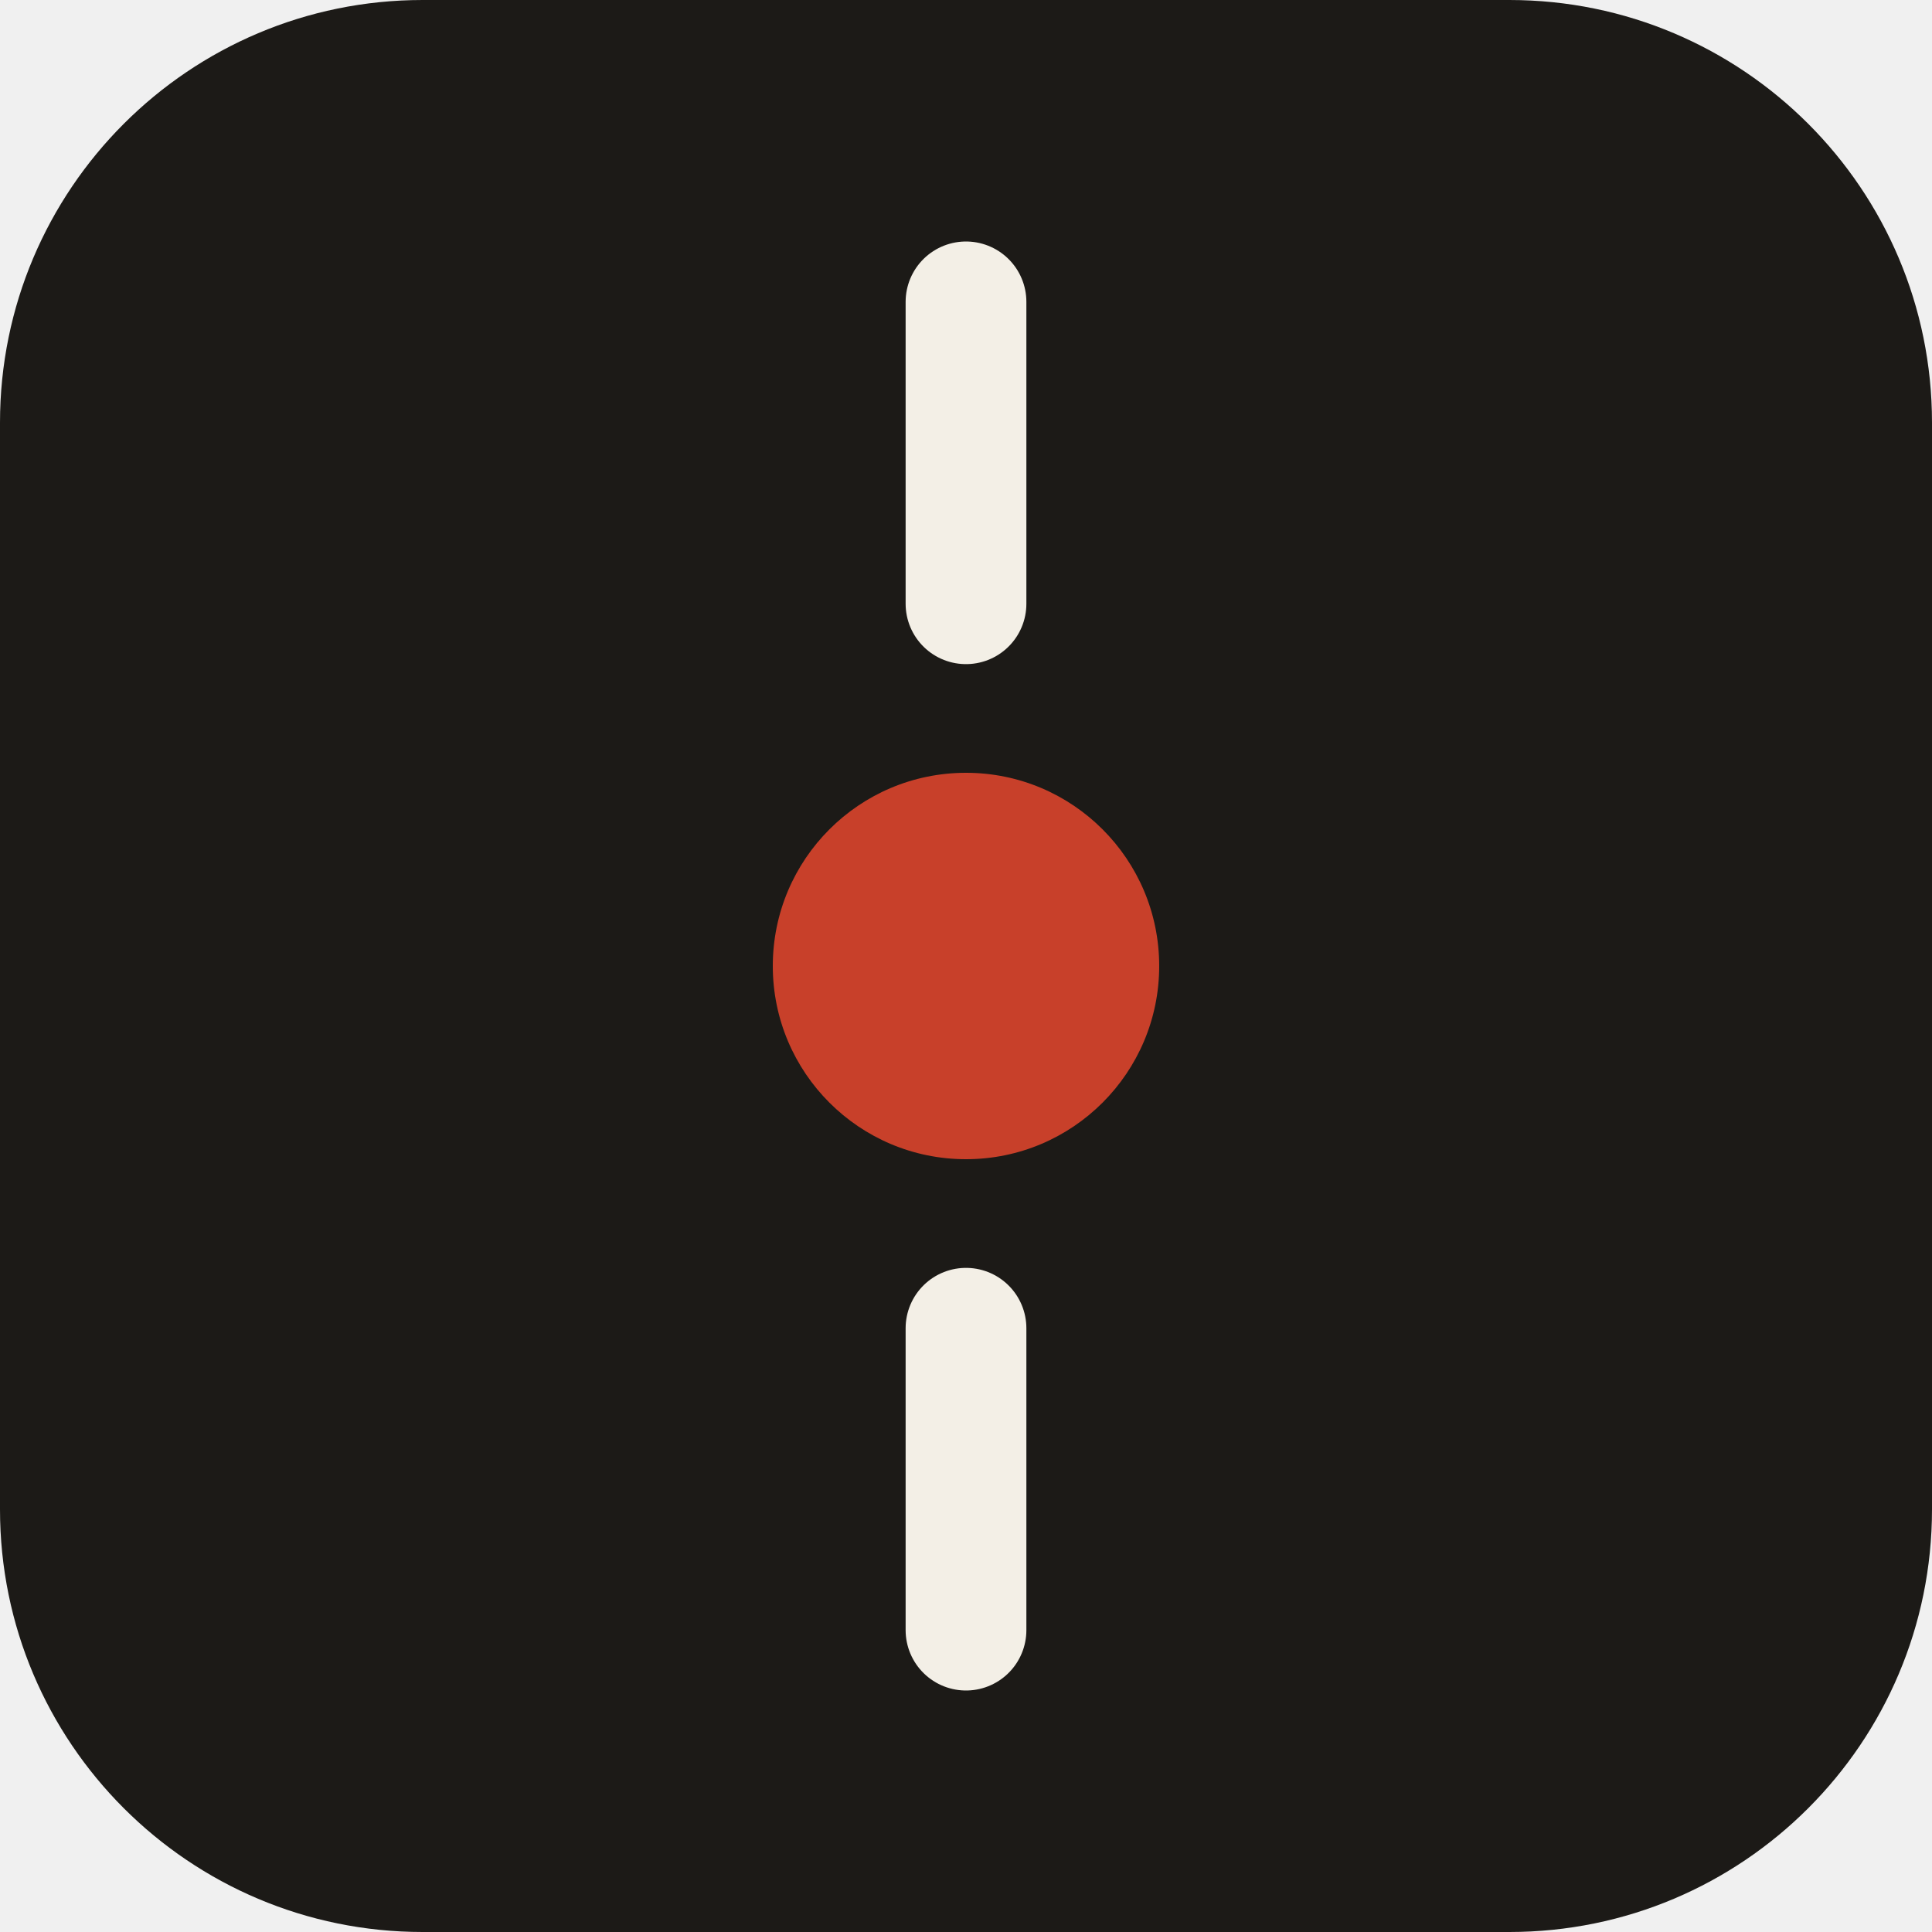
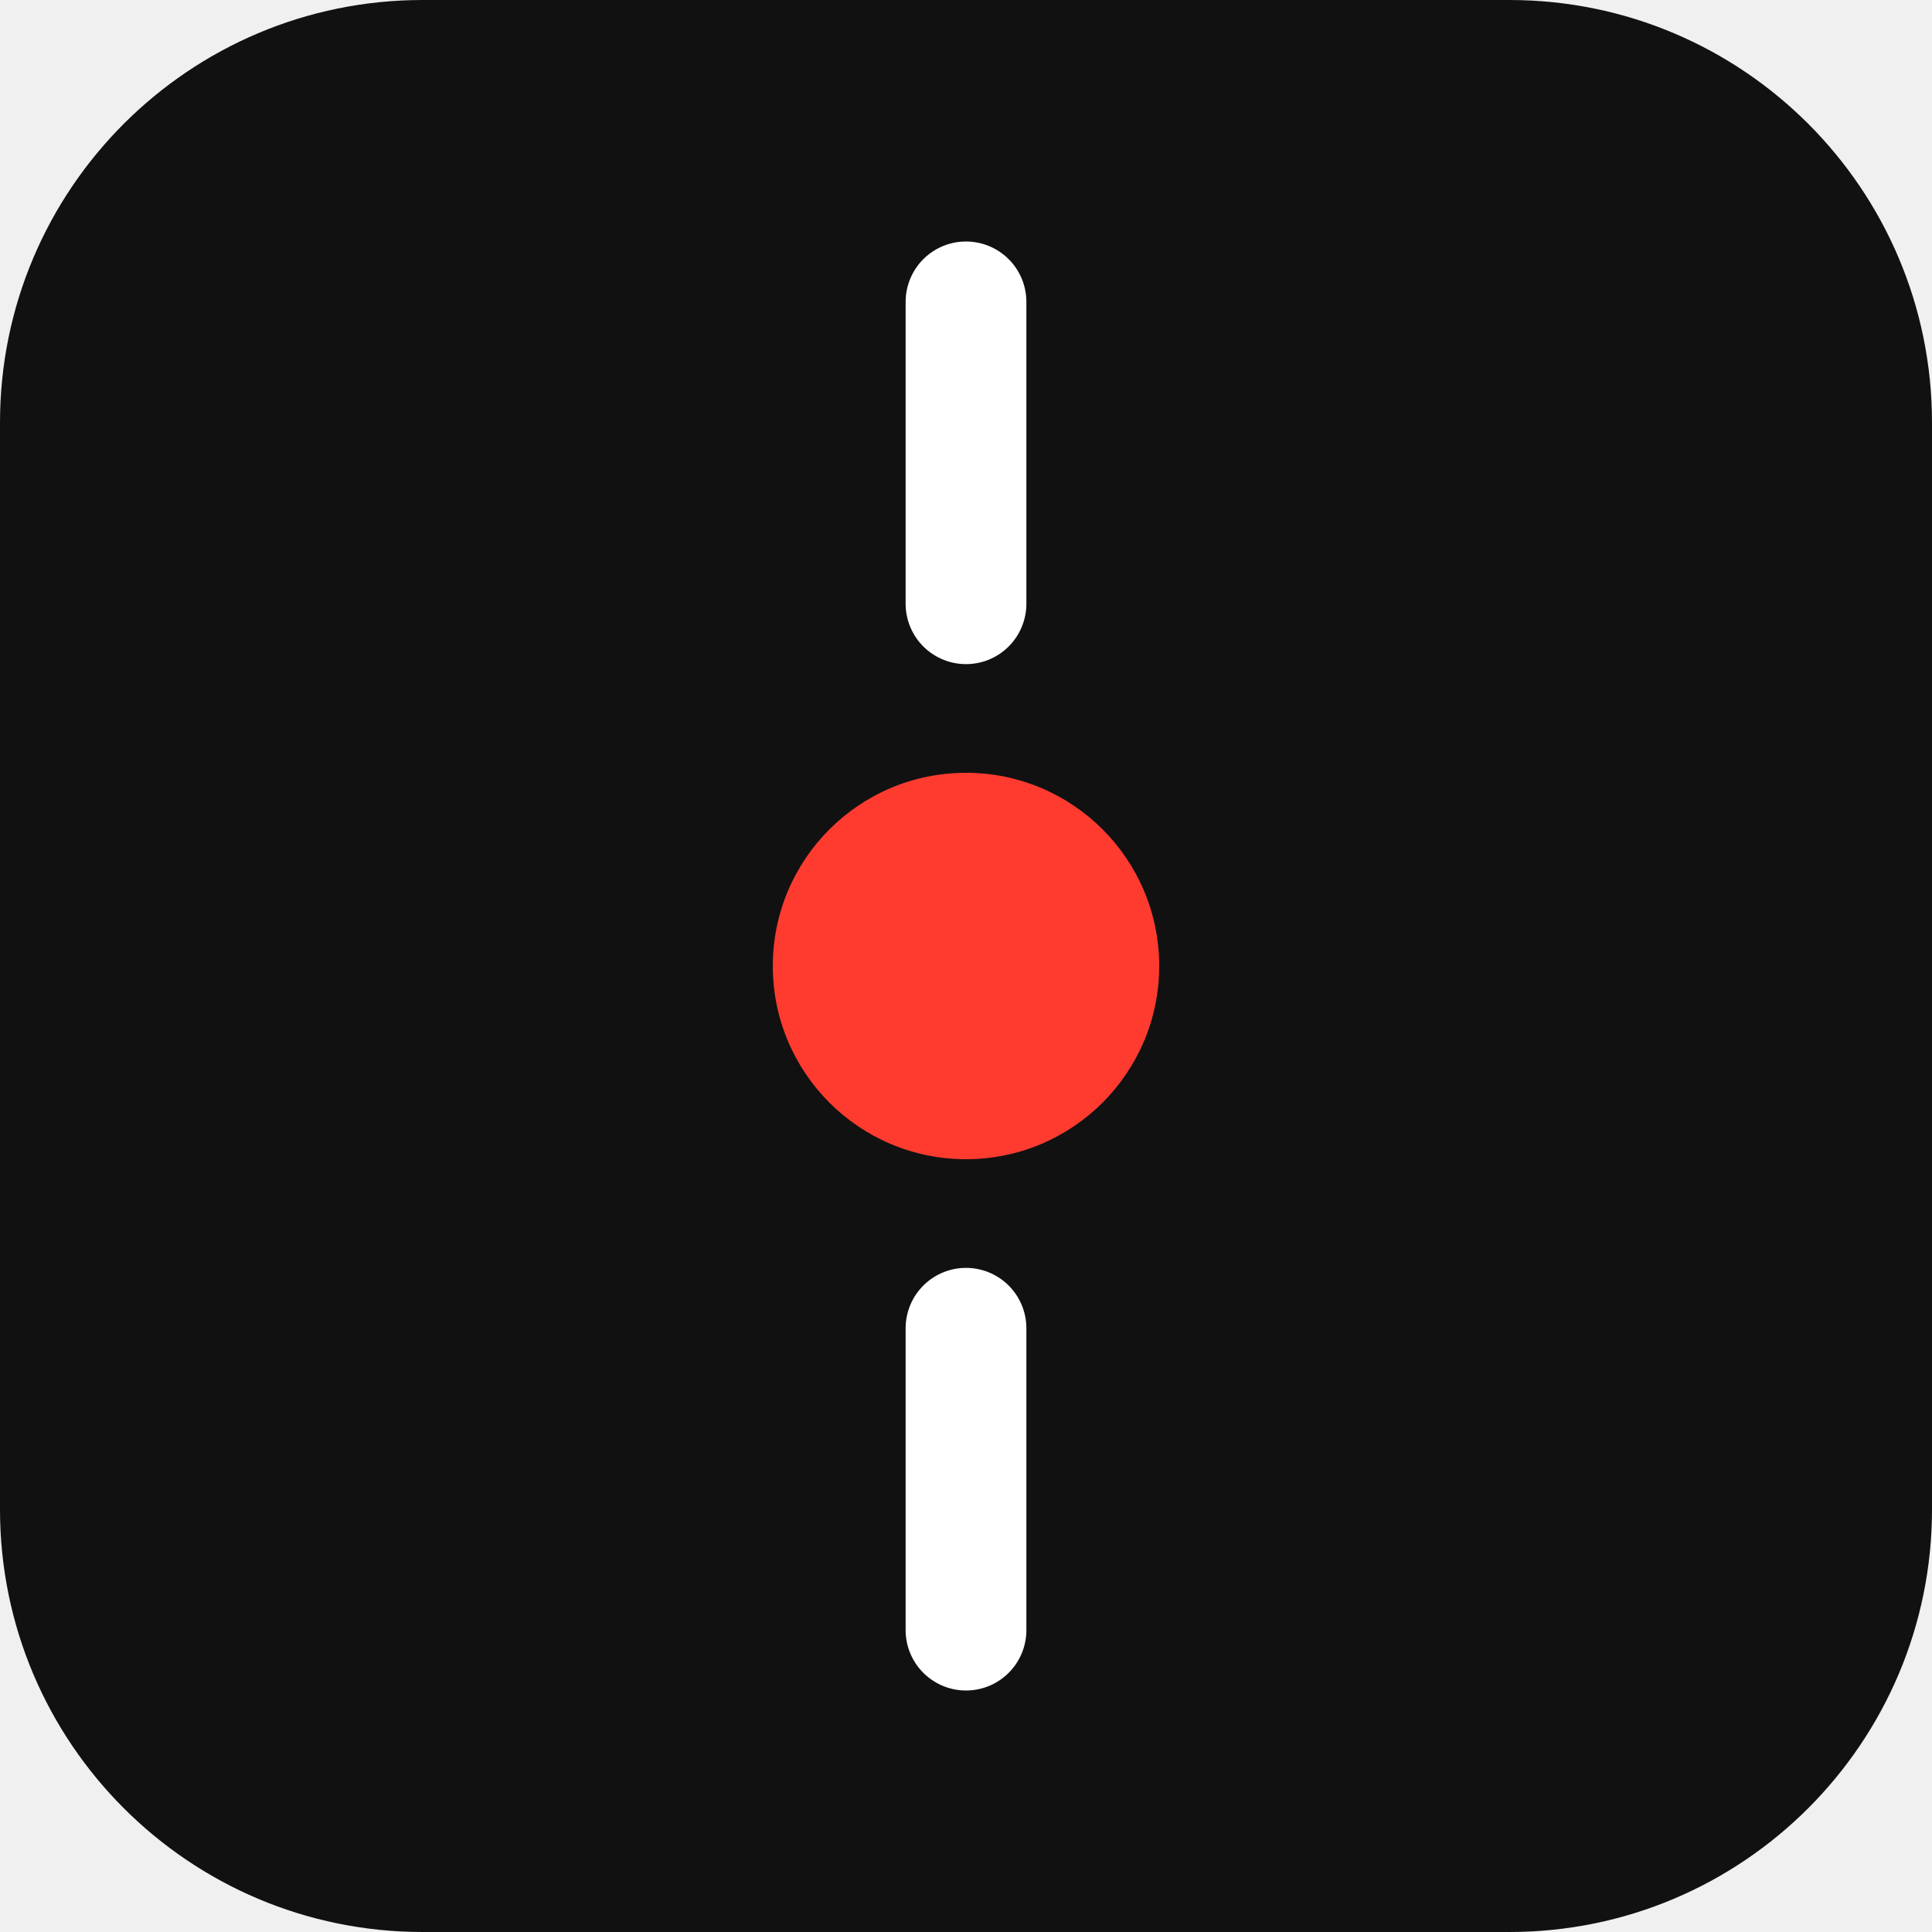
<svg xmlns="http://www.w3.org/2000/svg" viewBox="0 0 32 32">
-   <rect width="32" height="32" rx="7" fill="#1c1a17" />
-   <path d="M16 5v5M16 22v5" stroke="#f3efe6" stroke-width="2" stroke-linecap="round" />
-   <circle cx="16" cy="16" r="3.2" fill="#c8402a" />
+   <rect width="32" height="32" rx="7" fill="#111111" />
+   <path d="M16 5v5M16 22v5" stroke="#ffffff" stroke-width="2" stroke-linecap="round" />
+   <circle cx="16" cy="16" r="3.2" fill="#ff3b30" />
</svg>
